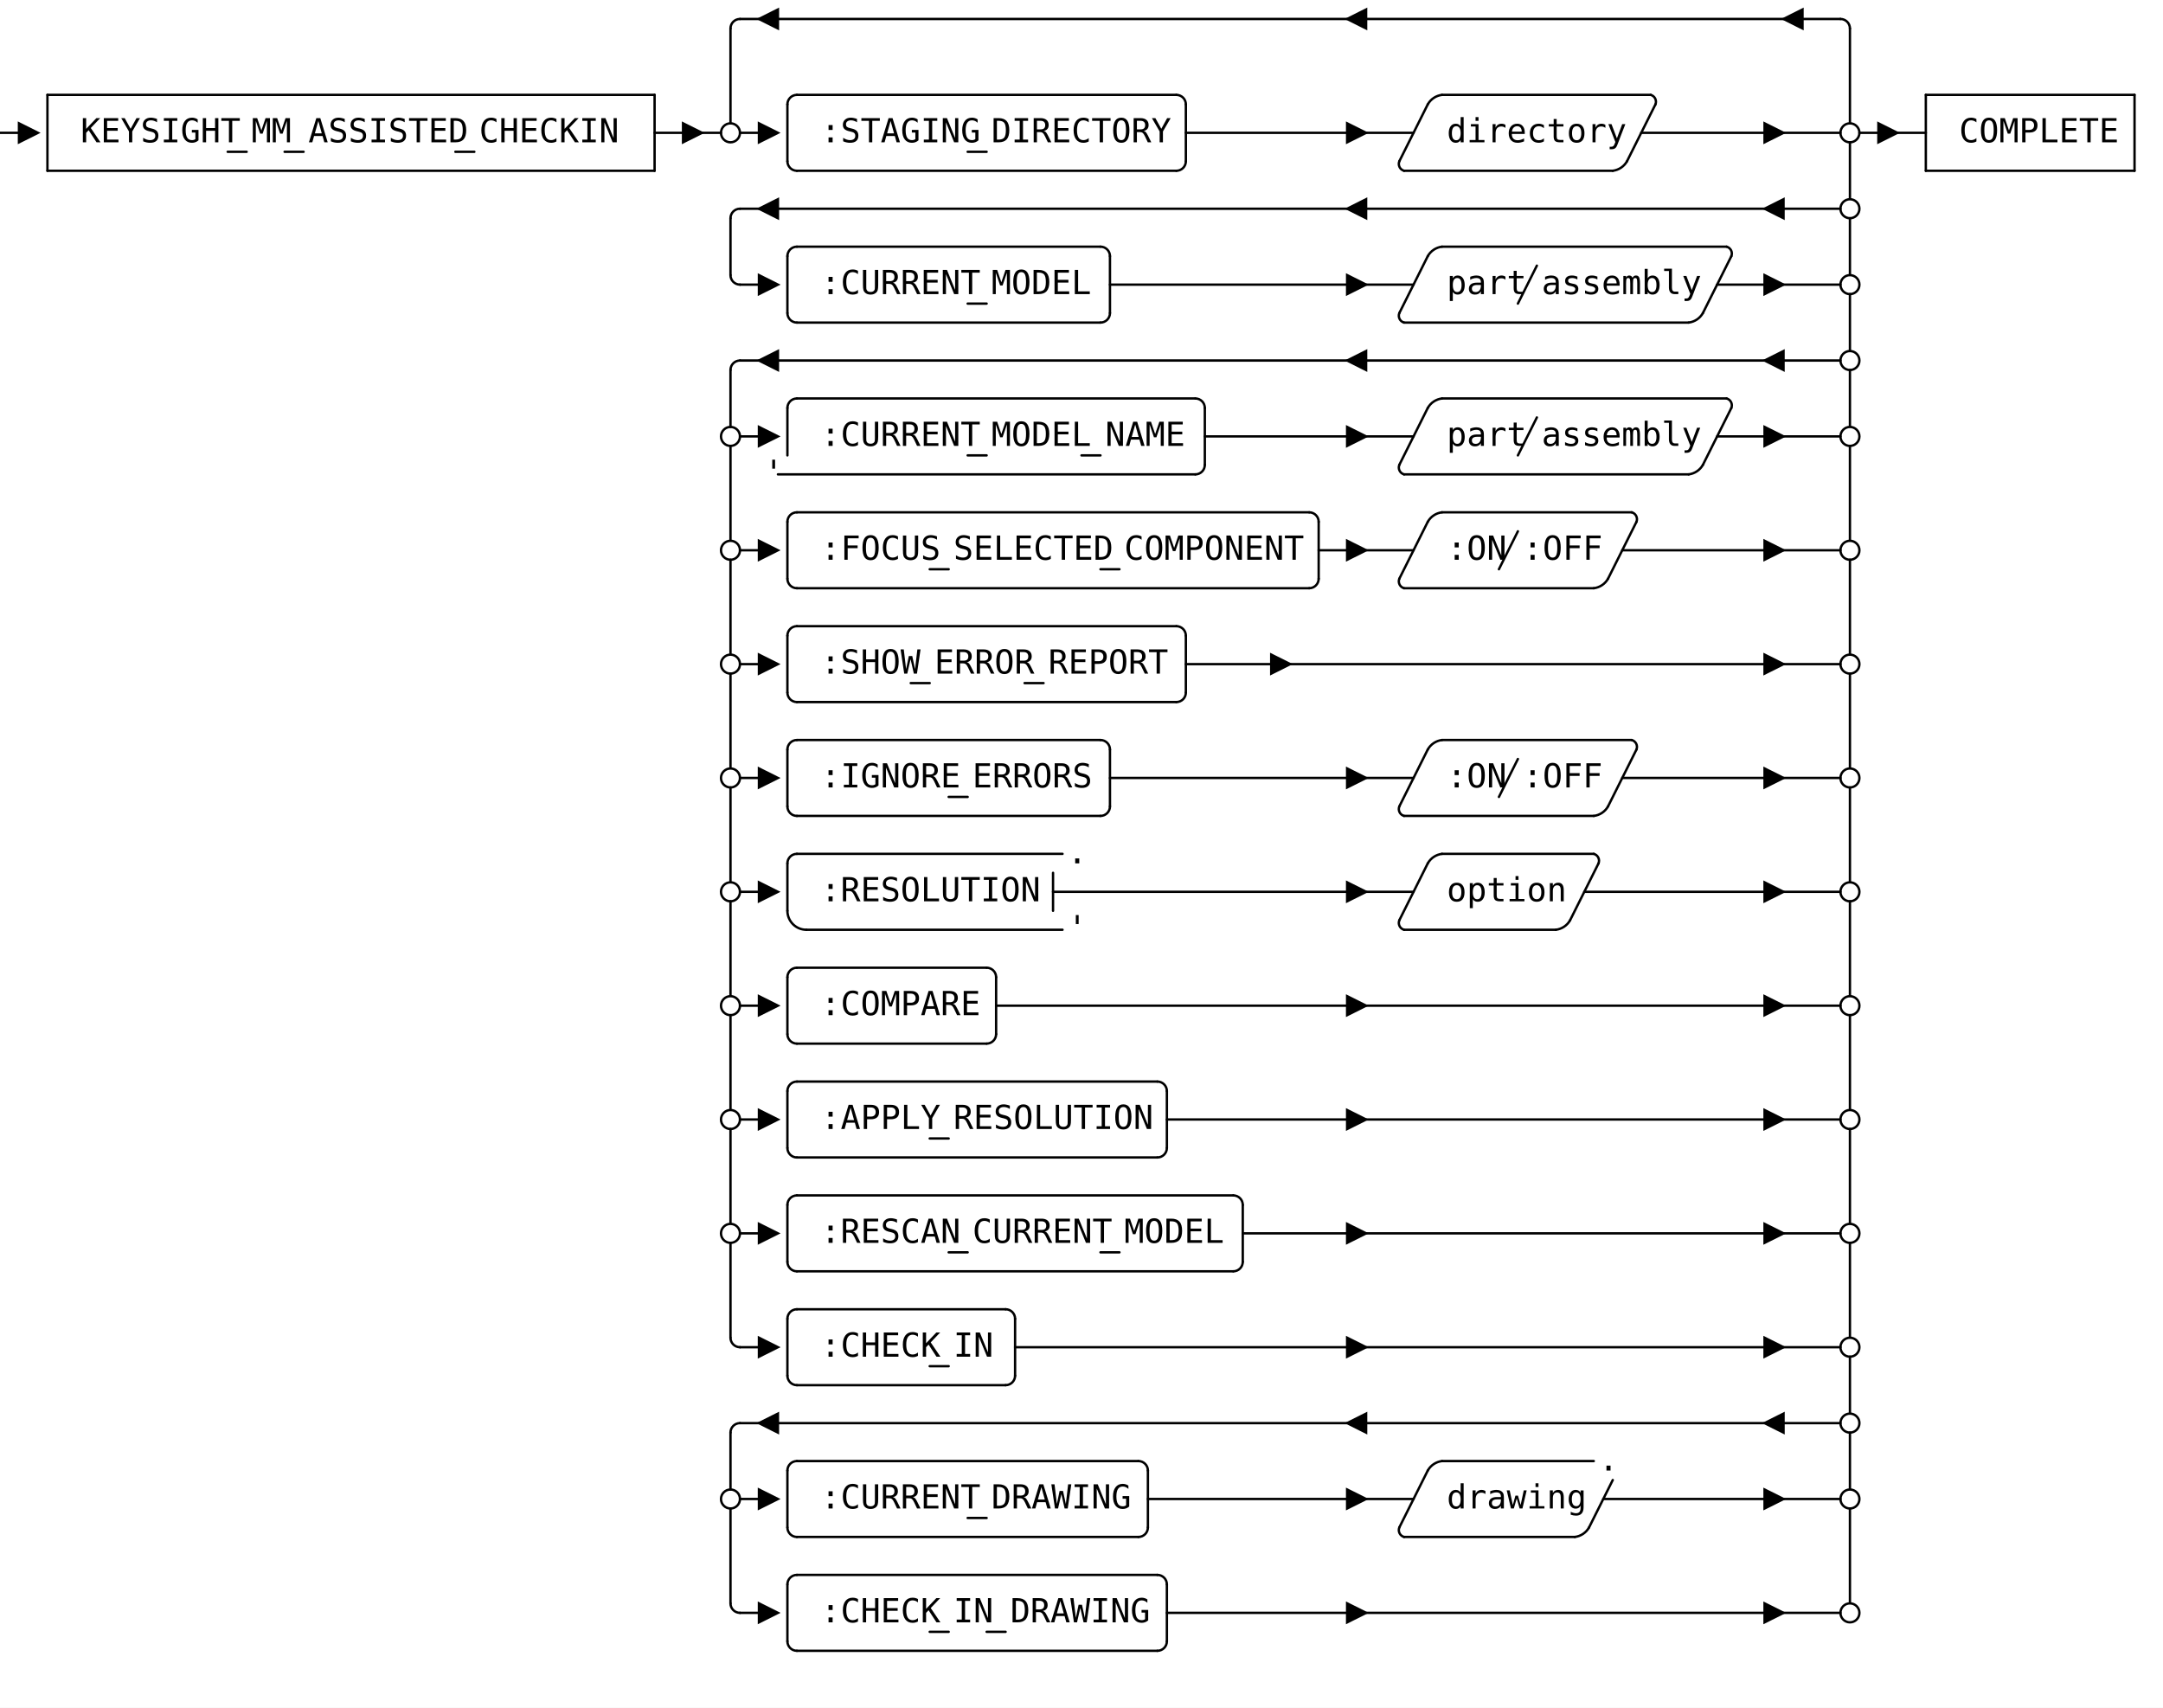
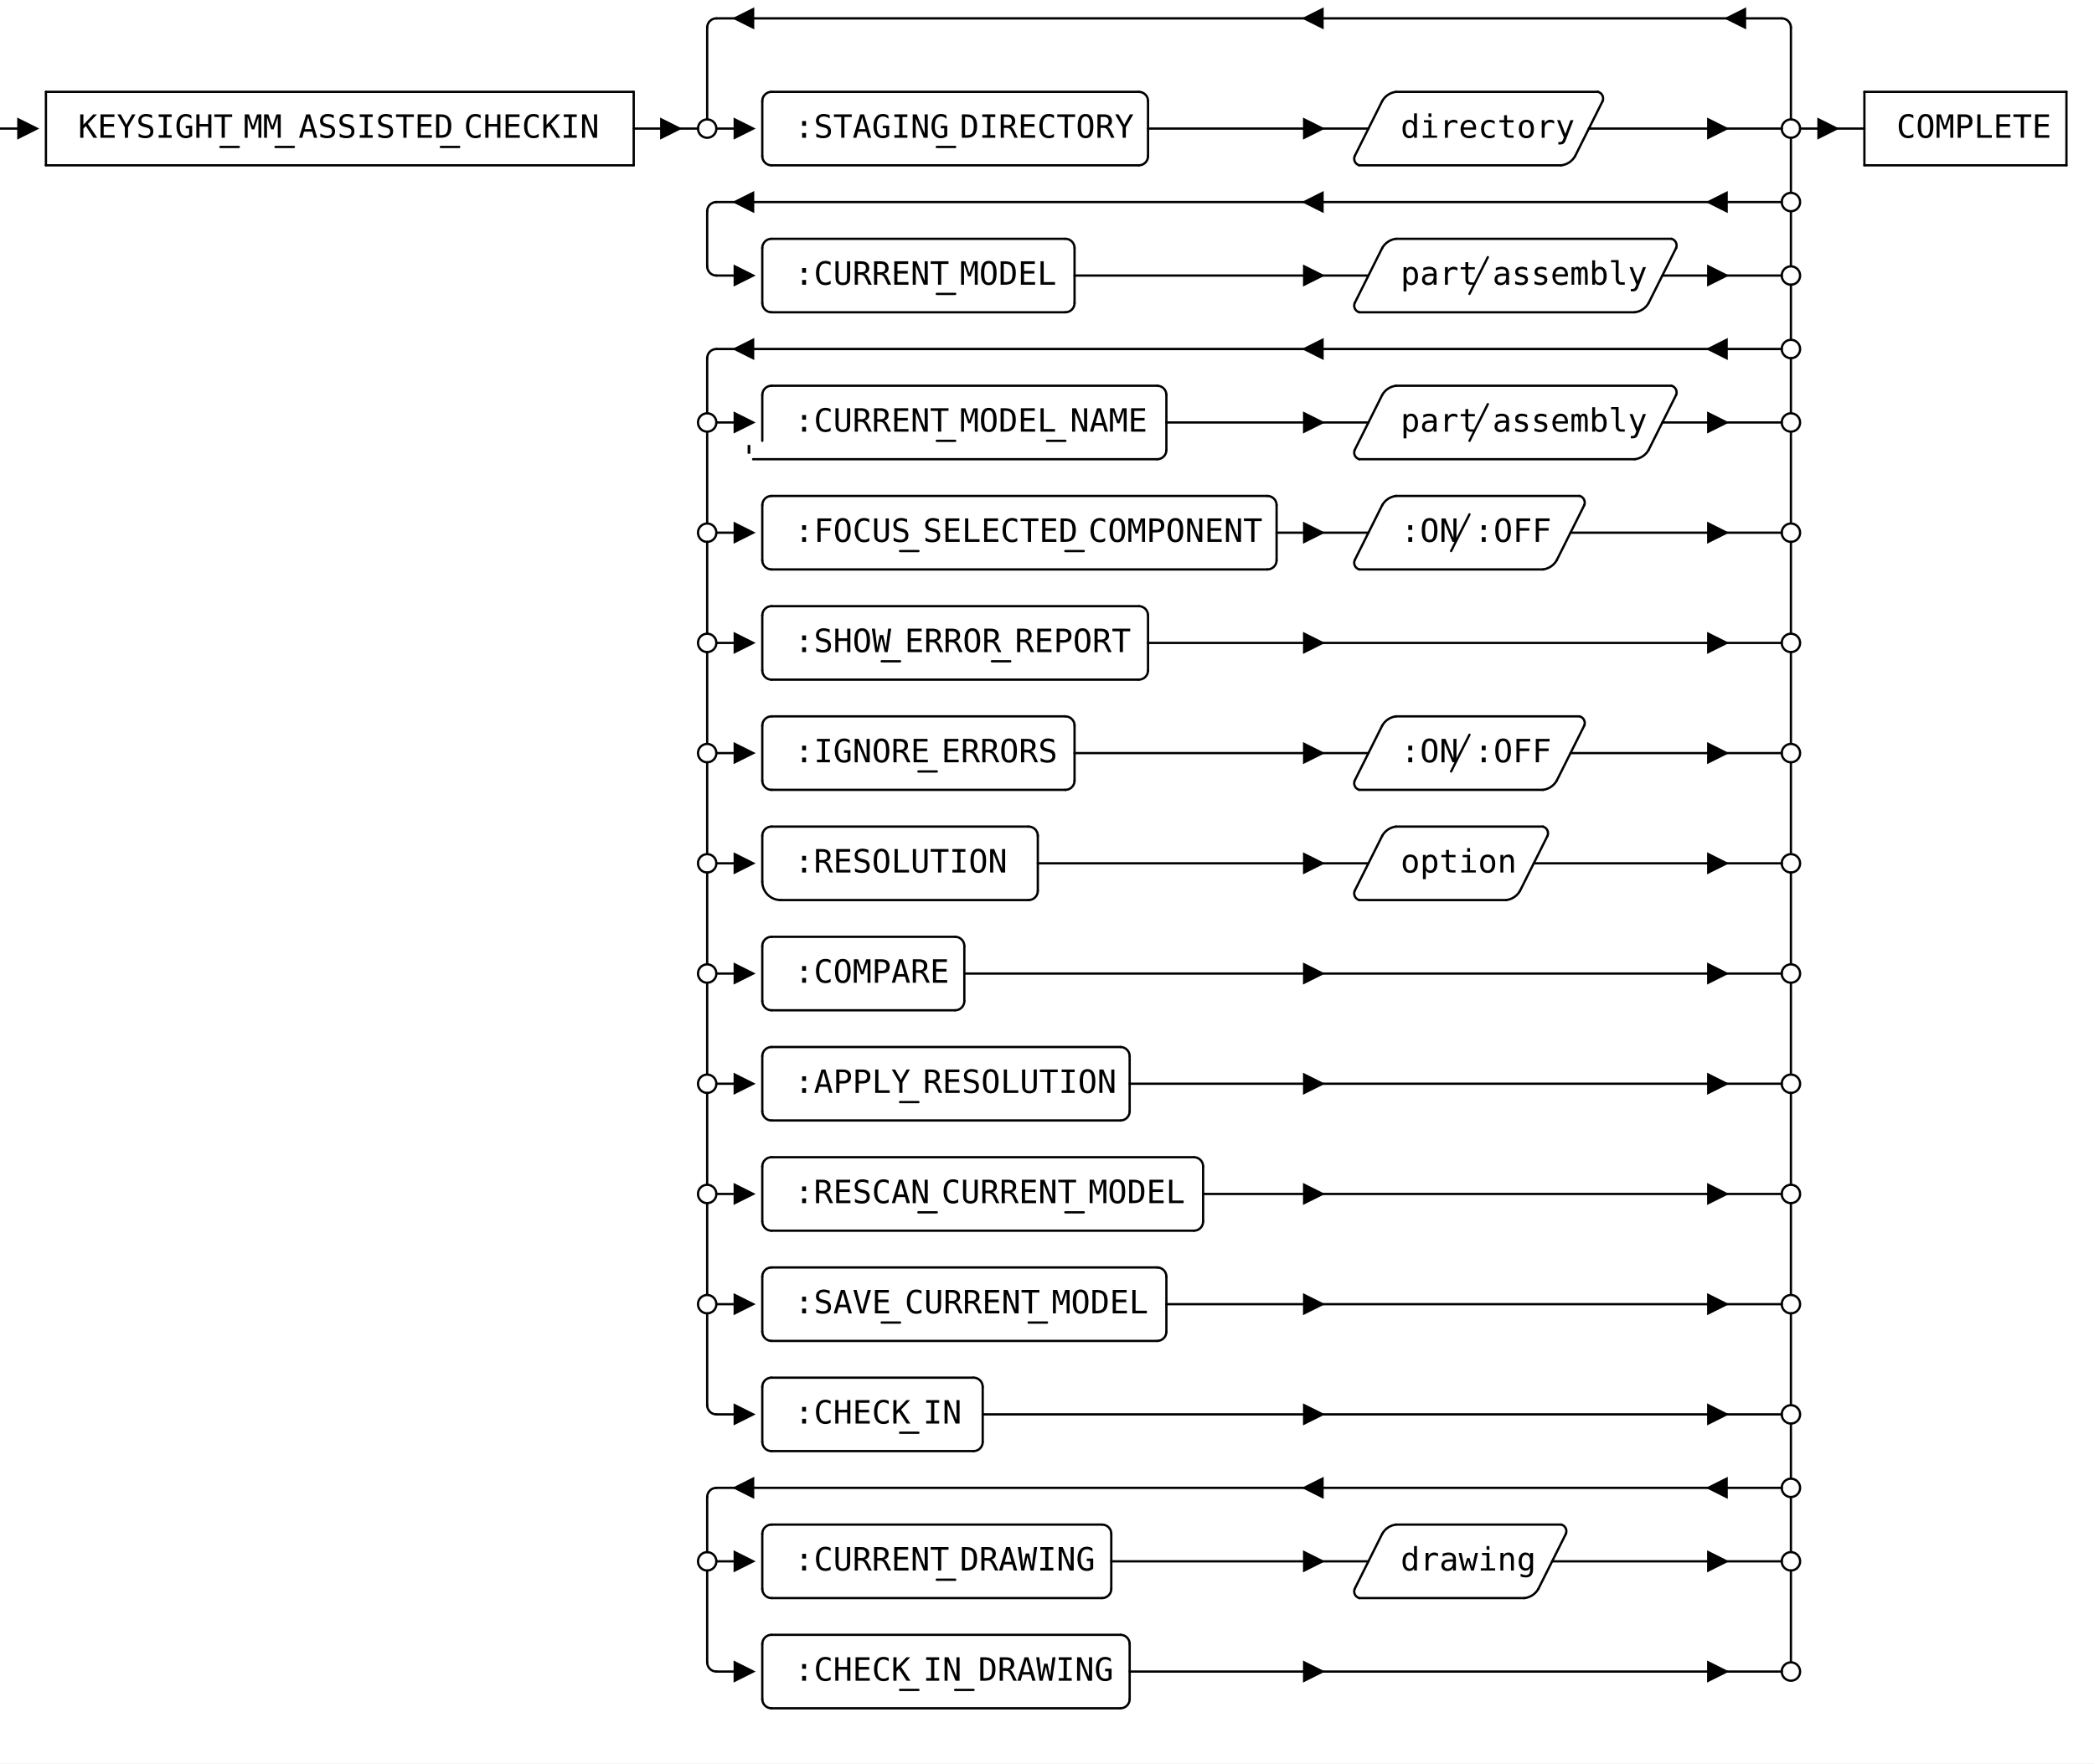
- <svg xmlns="http://www.w3.org/2000/svg" width="912" height="720">
+ <svg xmlns="http://www.w3.org/2000/svg" width="912" height="768">
  <style>
        line, path, circle, rect, polygon{stroke:black;stroke-width:1;stroke-opacity:1;fill-opacity:1;stroke-linecap:round;stroke-linejoin:miter;}text{font-family:Monospace;font-size:14px;}rect.backdrop{stroke:none;fill:white;}.broken{stroke-dasharray:8;}.filled{fill:black;}.bg_filled{fill:white;}.nofill{fill:white;}.end_marked_arrow{marker-end:url(#arrow);}.start_marked_arrow{marker-start:url(#arrow);}.end_marked_diamond{marker-end:url(#diamond);}.start_marked_diamond{marker-start:url(#diamond);}.end_marked_circle{marker-end:url(#circle);}.start_marked_circle{marker-start:url(#circle);}.end_marked_open_circle{marker-end:url(#open_circle);}.start_marked_open_circle{marker-start:url(#open_circle);}.end_marked_big_open_circle{marker-end:url(#big_open_circle);}.start_marked_big_open_circle{marker-start:url(#big_open_circle);}
        
        
    </style>
  <defs>
    <marker id="arrow" viewBox="-2 -2 8 8" refX="4" refY="2" markerWidth="7" markerHeight="7" orient="auto-start-reverse">
      <polygon points="0,0 0,4 4,2 0,0" />
    </marker>
    <marker id="diamond" viewBox="-2 -2 8 8" refX="4" refY="2" markerWidth="7" markerHeight="7" orient="auto-start-reverse">
      <polygon points="0,2 2,0 4,2 2,4 0,2" />
    </marker>
    <marker id="circle" viewBox="0 0 8 8" refX="4" refY="4" markerWidth="7" markerHeight="7" orient="auto-start-reverse">
      <circle cx="4" cy="4" r="2" class="filled" />
    </marker>
    <marker id="open_circle" viewBox="0 0 8 8" refX="4" refY="4" markerWidth="7" markerHeight="7" orient="auto-start-reverse">
      <circle cx="4" cy="4" r="2" class="bg_filled" />
    </marker>
    <marker id="big_open_circle" viewBox="0 0 8 8" refX="4" refY="4" markerWidth="7" markerHeight="7" orient="auto-start-reverse">
      <circle cx="4" cy="4" r="3" class="bg_filled" />
    </marker>
  </defs>
-   <rect class="backdrop" x="0" y="0" width="912" height="720" />
+   <rect class="backdrop" x="0" y="0" width="912" height="768" />
  <text x="34" y="60">KEYSIGHT</text>
  <line x1="96" y1="64" x2="104" y2="64" class="solid" />
  <text x="106" y="60">MM</text>
  <line x1="120" y1="64" x2="128" y2="64" class="solid" />
  <text x="130" y="60">ASSISTED</text>
  <line x1="192" y1="64" x2="200" y2="64" class="solid" />
  <text x="202" y="60">CHECKIN</text>
  <circle cx="308" cy="56" r="4" class="nofill" />
  <text x="346" y="60">:STAGING</text>
  <line x1="408" y1="64" x2="416" y2="64" class="solid" />
  <text x="418" y="60">DIRECTORY</text>
  <text x="610" y="60">directory</text>
  <circle cx="780" cy="56" r="4" class="nofill" />
  <line x1="780" y1="60" x2="780" y2="84" class="solid" />
  <text x="826" y="60">COMPLETE</text>
  <circle cx="780" cy="88" r="4" class="nofill" />
  <line x1="780" y1="92" x2="780" y2="116" class="solid" />
  <text x="346" y="124">:CURRENT</text>
  <line x1="408" y1="128" x2="416" y2="128" class="solid" />
  <text x="418" y="124">MODEL</text>
  <text x="610" y="124">part</text>
  <line x1="648" y1="112" x2="640" y2="128" class="solid" />
  <text x="650" y="124">assembly</text>
  <circle cx="780" cy="120" r="4" class="nofill" />
  <line x1="780" y1="124" x2="780" y2="148" class="solid" />
  <circle cx="780" cy="152" r="4" class="nofill" />
  <line x1="780" y1="156" x2="780" y2="180" class="solid" />
  <circle cx="308" cy="184" r="4" class="nofill" />
  <line x1="308" y1="188" x2="308" y2="228" class="solid" />
  <text x="346" y="188">:CURRENT</text>
  <line x1="408" y1="192" x2="416" y2="192" class="solid" />
  <text x="418" y="188">MODEL</text>
  <line x1="456" y1="192" x2="464" y2="192" class="solid" />
  <text x="466" y="188">NAME</text>
  <text x="610" y="188">part</text>
  <line x1="648" y1="176" x2="640" y2="192" class="solid" />
  <text x="650" y="188">assembly</text>
  <circle cx="780" cy="184" r="4" class="nofill" />
  <line x1="780" y1="188" x2="780" y2="228" class="solid" />
  <text x="322" y="204">'</text>
  <circle cx="308" cy="232" r="4" class="nofill" />
  <line x1="308" y1="236" x2="308" y2="276" class="solid" />
  <text x="346" y="236">:FOCUS</text>
  <line x1="392" y1="240" x2="400" y2="240" class="solid" />
  <text x="402" y="236">SELECTED</text>
  <line x1="464" y1="240" x2="472" y2="240" class="solid" />
  <text x="474" y="236">COMPONENT</text>
  <text x="610" y="236">:ON</text>
  <line x1="640" y1="224" x2="632" y2="240" class="solid" />
  <text x="642" y="236">:OFF</text>
  <circle cx="780" cy="232" r="4" class="nofill" />
  <line x1="780" y1="236" x2="780" y2="276" class="solid" />
  <circle cx="308" cy="280" r="4" class="nofill" />
  <line x1="308" y1="284" x2="308" y2="324" class="solid" />
  <text x="346" y="284">:SHOW</text>
  <line x1="384" y1="288" x2="392" y2="288" class="solid" />
  <text x="394" y="284">ERROR</text>
  <line x1="432" y1="288" x2="440" y2="288" class="solid" />
  <text x="442" y="284">REPORT</text>
  <circle cx="780" cy="280" r="4" class="nofill" />
  <line x1="780" y1="284" x2="780" y2="324" class="solid" />
  <circle cx="308" cy="328" r="4" class="nofill" />
  <line x1="308" y1="332" x2="308" y2="372" class="solid" />
  <text x="346" y="332">:IGNORE</text>
  <line x1="400" y1="336" x2="408" y2="336" class="solid" />
  <text x="410" y="332">ERRORS</text>
  <text x="610" y="332">:ON</text>
  <line x1="640" y1="320" x2="632" y2="336" class="solid" />
  <text x="642" y="332">:OFF</text>
  <circle cx="780" cy="328" r="4" class="nofill" />
  <line x1="780" y1="332" x2="780" y2="372" class="solid" />
-   <text x="450" y="364">.</text>
  <circle cx="308" cy="376" r="4" class="nofill" />
  <line x1="308" y1="380" x2="308" y2="420" class="solid" />
  <text x="346" y="380">:RESOLUTION</text>
  <text x="610" y="380">option</text>
  <circle cx="780" cy="376" r="4" class="nofill" />
  <line x1="780" y1="380" x2="780" y2="420" class="solid" />
-   <text x="450" y="396">'</text>
  <circle cx="308" cy="424" r="4" class="nofill" />
  <line x1="308" y1="428" x2="308" y2="468" class="solid" />
  <text x="346" y="428">:COMPARE</text>
  <circle cx="780" cy="424" r="4" class="nofill" />
  <line x1="780" y1="428" x2="780" y2="468" class="solid" />
  <circle cx="308" cy="472" r="4" class="nofill" />
  <line x1="308" y1="476" x2="308" y2="516" class="solid" />
  <text x="346" y="476">:APPLY</text>
  <line x1="392" y1="480" x2="400" y2="480" class="solid" />
  <text x="402" y="476">RESOLUTION</text>
  <circle cx="780" cy="472" r="4" class="nofill" />
  <line x1="780" y1="476" x2="780" y2="516" class="solid" />
  <circle cx="308" cy="520" r="4" class="nofill" />
+   <line x1="308" y1="524" x2="308" y2="564" class="solid" />
  <text x="346" y="524">:RESCAN</text>
  <line x1="400" y1="528" x2="408" y2="528" class="solid" />
  <text x="410" y="524">CURRENT</text>
  <line x1="464" y1="528" x2="472" y2="528" class="solid" />
  <text x="474" y="524">MODEL</text>
  <circle cx="780" cy="520" r="4" class="nofill" />
  <line x1="780" y1="524" x2="780" y2="564" class="solid" />
-   <text x="346" y="572">:CHECK</text>
-   <line x1="392" y1="576" x2="400" y2="576" class="solid" />
-   <text x="402" y="572">IN</text>
+   <circle cx="308" cy="568" r="4" class="nofill" />
+   <text x="346" y="572">:SAVE</text>
+   <line x1="384" y1="576" x2="392" y2="576" class="solid" />
+   <text x="394" y="572">CURRENT</text>
+   <line x1="448" y1="576" x2="456" y2="576" class="solid" />
+   <text x="458" y="572">MODEL</text>
  <circle cx="780" cy="568" r="4" class="nofill" />
-   <line x1="780" y1="572" x2="780" y2="596" class="solid" />
-   <circle cx="780" cy="600" r="4" class="nofill" />
-   <line x1="780" y1="604" x2="780" y2="628" class="solid" />
-   <text x="674" y="620">.</text>
-   <circle cx="308" cy="632" r="4" class="nofill" />
-   <text x="346" y="636">:CURRENT</text>
-   <line x1="408" y1="640" x2="416" y2="640" class="solid" />
-   <text x="418" y="636">DRAWING</text>
-   <text x="610" y="636">drawing</text>
-   <circle cx="780" cy="632" r="4" class="nofill" />
-   <line x1="780" y1="636" x2="780" y2="676" class="solid" />
-   <text x="346" y="684">:CHECK</text>
-   <line x1="392" y1="688" x2="400" y2="688" class="solid" />
-   <text x="402" y="684">IN</text>
-   <line x1="416" y1="688" x2="424" y2="688" class="solid" />
-   <text x="426" y="684">DRAWING</text>
+   <line x1="780" y1="572" x2="780" y2="612" class="solid" />
+   <text x="346" y="620">:CHECK</text>
+   <line x1="392" y1="624" x2="400" y2="624" class="solid" />
+   <text x="402" y="620">IN</text>
+   <circle cx="780" cy="616" r="4" class="nofill" />
+   <line x1="780" y1="620" x2="780" y2="644" class="solid" />
+   <circle cx="780" cy="648" r="4" class="nofill" />
+   <line x1="780" y1="652" x2="780" y2="676" class="solid" />
+   <circle cx="308" cy="680" r="4" class="nofill" />
+   <text x="346" y="684">:CURRENT</text>
+   <line x1="408" y1="688" x2="416" y2="688" class="solid" />
+   <text x="418" y="684">DRAWING</text>
+   <text x="610" y="684">drawing</text>
  <circle cx="780" cy="680" r="4" class="nofill" />
+   <line x1="780" y1="684" x2="780" y2="724" class="solid" />
+   <text x="346" y="732">:CHECK</text>
+   <line x1="392" y1="736" x2="400" y2="736" class="solid" />
+   <text x="402" y="732">IN</text>
+   <line x1="416" y1="736" x2="424" y2="736" class="solid" />
+   <text x="426" y="732">DRAWING</text>
+   <circle cx="780" cy="728" r="4" class="nofill" />
  <g>
    <path d="M 312,8 A 4,4 0,0,0 308,12" class="nofill" />
    <line x1="308" y1="12" x2="308" y2="52" class="solid" />
    <line x1="312" y1="8" x2="320" y2="8" class="solid" />
    <polygon points="328,4 320,8 328,12" class="filled" />
    <line x1="328" y1="8" x2="568" y2="8" class="solid" />
    <polygon points="576,4 568,8 576,12" class="filled" />
    <line x1="576" y1="8" x2="752" y2="8" class="solid" />
    <polygon points="760,4 752,8 760,12" class="filled" />
    <line x1="760" y1="8" x2="776" y2="8" class="solid" />
    <path d="M 776,8 A 4,4 0,0,1 780,12" class="nofill" />
    <line x1="780" y1="12" x2="780" y2="52" class="solid" />
  </g>
  <g>
    <line x1="20" y1="40" x2="276" y2="40" class="solid" />
    <line x1="20" y1="40" x2="20" y2="72" class="solid" />
    <line x1="276" y1="40" x2="276" y2="72" class="solid" />
    <line x1="276" y1="56" x2="288" y2="56" class="solid" />
    <polygon points="288,52 296,56 288,60" class="filled" />
    <line x1="296" y1="56" x2="304" y2="56" class="solid" />
    <line x1="20" y1="72" x2="276" y2="72" class="solid" />
  </g>
  <g>
    <path d="M 336,40 A 4,4 0,0,0 332,44" class="nofill" />
    <line x1="332" y1="44" x2="332" y2="68" class="solid" />
    <line x1="336" y1="40" x2="496" y2="40" class="solid" />
    <path d="M 496,40 A 4,4 0,0,1 500,44" class="nofill" />
    <line x1="500" y1="44" x2="500" y2="68" class="solid" />
    <line x1="500" y1="56" x2="568" y2="56" class="solid" />
    <polygon points="568,52 576,56 568,60" class="filled" />
    <path d="M 332,68 A 4,4 0,0,0 336,72" class="nofill" />
    <line x1="336" y1="72" x2="496" y2="72" class="solid" />
    <path d="M 500,68 A 4,4 0,0,1 496,72" class="nofill" />
    <path d="M 608,40 A 8,8 0,0,0 602,44" class="nofill" />
    <line x1="602" y1="44" x2="590" y2="68" class="solid" />
    <line x1="608" y1="40" x2="696" y2="40" class="solid" />
    <path d="M 696,40 A 3,3 0,0,1 698,44" class="nofill" />
    <line x1="698" y1="44" x2="686" y2="68" class="solid" />
    <line x1="576" y1="56" x2="596" y2="56" class="solid" />
    <line x1="692" y1="56" x2="744" y2="56" class="solid" />
    <polygon points="744,52 752,56 744,60" class="filled" />
    <line x1="752" y1="56" x2="776" y2="56" class="solid" />
    <path d="M 590,68 A 3,3 0,0,0 592,72" class="nofill" />
    <line x1="592" y1="72" x2="680" y2="72" class="solid" />
    <path d="M 686,68 A 8,8 0,0,1 680,72" class="nofill" />
  </g>
  <g>
    <line x1="812" y1="40" x2="900" y2="40" class="solid" />
    <line x1="812" y1="40" x2="812" y2="72" class="solid" />
    <line x1="900" y1="40" x2="900" y2="72" class="solid" />
    <line x1="812" y1="72" x2="900" y2="72" class="solid" />
    <line x1="784" y1="56" x2="792" y2="56" class="solid" />
    <polygon points="792,52 800,56 792,60" class="filled" />
    <line x1="800" y1="56" x2="812" y2="56" class="solid" />
  </g>
  <g>
    <line x1="0" y1="56" x2="8" y2="56" class="solid" />
    <polygon points="8,52 16,56 8,60" class="filled" />
  </g>
  <g>
    <line x1="312" y1="56" x2="320" y2="56" class="solid" />
    <polygon points="320,52 328,56 320,60" class="filled" />
  </g>
  <g>
    <path d="M 312,88 A 4,4 0,0,0 308,92" class="nofill" />
    <line x1="308" y1="92" x2="308" y2="116" class="solid" />
    <line x1="312" y1="88" x2="320" y2="88" class="solid" />
    <polygon points="328,84 320,88 328,92" class="filled" />
    <line x1="328" y1="88" x2="568" y2="88" class="solid" />
    <polygon points="576,84 568,88 576,92" class="filled" />
    <line x1="576" y1="88" x2="744" y2="88" class="solid" />
    <polygon points="752,84 744,88 752,92" class="filled" />
    <line x1="752" y1="88" x2="776" y2="88" class="solid" />
    <path d="M 308,116 A 4,4 0,0,0 312,120" class="nofill" />
    <line x1="312" y1="120" x2="320" y2="120" class="solid" />
    <polygon points="320,116 328,120 320,124" class="filled" />
  </g>
  <g>
    <path d="M 336,104 A 4,4 0,0,0 332,108" class="nofill" />
    <line x1="332" y1="108" x2="332" y2="132" class="solid" />
    <line x1="336" y1="104" x2="464" y2="104" class="solid" />
    <path d="M 464,104 A 4,4 0,0,1 468,108" class="nofill" />
    <line x1="468" y1="108" x2="468" y2="132" class="solid" />
    <line x1="468" y1="120" x2="568" y2="120" class="solid" />
    <polygon points="568,116 576,120 568,124" class="filled" />
    <path d="M 332,132 A 4,4 0,0,0 336,136" class="nofill" />
    <line x1="336" y1="136" x2="464" y2="136" class="solid" />
    <path d="M 468,132 A 4,4 0,0,1 464,136" class="nofill" />
    <path d="M 608,104 A 8,8 0,0,0 602,108" class="nofill" />
    <line x1="602" y1="108" x2="590" y2="132" class="solid" />
    <line x1="608" y1="104" x2="728" y2="104" class="solid" />
    <path d="M 728,104 A 3,3 0,0,1 730,108" class="nofill" />
    <line x1="730" y1="108" x2="718" y2="132" class="solid" />
    <line x1="576" y1="120" x2="596" y2="120" class="solid" />
    <line x1="724" y1="120" x2="744" y2="120" class="solid" />
    <polygon points="744,116 752,120 744,124" class="filled" />
    <line x1="752" y1="120" x2="776" y2="120" class="solid" />
    <path d="M 590,132 A 3,3 0,0,0 592,136" class="nofill" />
    <line x1="592" y1="136" x2="712" y2="136" class="solid" />
    <path d="M 718,132 A 8,8 0,0,1 712,136" class="nofill" />
  </g>
  <g>
    <path d="M 312,152 A 4,4 0,0,0 308,156" class="nofill" />
    <line x1="308" y1="156" x2="308" y2="180" class="solid" />
    <line x1="312" y1="152" x2="320" y2="152" class="solid" />
    <polygon points="328,148 320,152 328,156" class="filled" />
    <line x1="328" y1="152" x2="568" y2="152" class="solid" />
    <polygon points="576,148 568,152 576,156" class="filled" />
    <line x1="576" y1="152" x2="744" y2="152" class="solid" />
    <polygon points="752,148 744,152 752,156" class="filled" />
    <line x1="752" y1="152" x2="776" y2="152" class="solid" />
  </g>
  <g>
    <path d="M 336,168 A 4,4 0,0,0 332,172" class="nofill" />
    <line x1="332" y1="172" x2="332" y2="192" class="solid" />
    <line x1="336" y1="168" x2="504" y2="168" class="solid" />
    <path d="M 504,168 A 4,4 0,0,1 508,172" class="nofill" />
    <line x1="508" y1="172" x2="508" y2="196" class="solid" />
    <line x1="508" y1="184" x2="568" y2="184" class="solid" />
    <polygon points="568,180 576,184 568,188" class="filled" />
    <path d="M 608,168 A 8,8 0,0,0 602,172" class="nofill" />
    <line x1="602" y1="172" x2="590" y2="196" class="solid" />
    <line x1="608" y1="168" x2="728" y2="168" class="solid" />
    <path d="M 728,168 A 3,3 0,0,1 730,172" class="nofill" />
    <line x1="730" y1="172" x2="718" y2="196" class="solid" />
    <line x1="576" y1="184" x2="596" y2="184" class="solid" />
    <line x1="724" y1="184" x2="744" y2="184" class="solid" />
    <polygon points="744,180 752,184 744,188" class="filled" />
    <line x1="752" y1="184" x2="776" y2="184" class="solid" />
    <path d="M 590,196 A 3,3 0,0,0 592,200" class="nofill" />
    <line x1="592" y1="200" x2="712" y2="200" class="solid" />
    <path d="M 718,196 A 8,8 0,0,1 712,200" class="nofill" />
    <line x1="328" y1="200" x2="504" y2="200" class="solid" />
    <path d="M 508,196 A 4,4 0,0,1 504,200" class="nofill" />
  </g>
  <g>
    <line x1="312" y1="184" x2="320" y2="184" class="solid" />
    <polygon points="320,180 328,184 320,188" class="filled" />
  </g>
  <g>
    <path d="M 336,216 A 4,4 0,0,0 332,220" class="nofill" />
    <line x1="332" y1="220" x2="332" y2="244" class="solid" />
    <line x1="336" y1="216" x2="552" y2="216" class="solid" />
    <path d="M 552,216 A 4,4 0,0,1 556,220" class="nofill" />
    <line x1="556" y1="220" x2="556" y2="244" class="solid" />
    <line x1="556" y1="232" x2="568" y2="232" class="solid" />
    <polygon points="568,228 576,232 568,236" class="filled" />
    <path d="M 332,244 A 4,4 0,0,0 336,248" class="nofill" />
    <line x1="336" y1="248" x2="552" y2="248" class="solid" />
    <path d="M 556,244 A 4,4 0,0,1 552,248" class="nofill" />
    <path d="M 608,216 A 8,8 0,0,0 602,220" class="nofill" />
    <line x1="602" y1="220" x2="590" y2="244" class="solid" />
    <line x1="608" y1="216" x2="688" y2="216" class="solid" />
    <path d="M 688,216 A 3,3 0,0,1 690,220" class="nofill" />
    <line x1="690" y1="220" x2="678" y2="244" class="solid" />
    <line x1="576" y1="232" x2="596" y2="232" class="solid" />
    <line x1="684" y1="232" x2="744" y2="232" class="solid" />
    <polygon points="744,228 752,232 744,236" class="filled" />
    <line x1="752" y1="232" x2="776" y2="232" class="solid" />
    <path d="M 590,244 A 3,3 0,0,0 592,248" class="nofill" />
    <line x1="592" y1="248" x2="672" y2="248" class="solid" />
    <path d="M 678,244 A 8,8 0,0,1 672,248" class="nofill" />
  </g>
  <g>
    <line x1="312" y1="232" x2="320" y2="232" class="solid" />
    <polygon points="320,228 328,232 320,236" class="filled" />
  </g>
  <g>
    <path d="M 336,264 A 4,4 0,0,0 332,268" class="nofill" />
    <line x1="332" y1="268" x2="332" y2="292" class="solid" />
    <line x1="336" y1="264" x2="496" y2="264" class="solid" />
    <path d="M 496,264 A 4,4 0,0,1 500,268" class="nofill" />
    <line x1="500" y1="268" x2="500" y2="292" class="solid" />
-     <line x1="500" y1="280" x2="536" y2="280" class="solid" />
-     <polygon points="536,276 544,280 536,284" class="filled" />
-     <line x1="544" y1="280" x2="744" y2="280" class="solid" />
+     <line x1="500" y1="280" x2="568" y2="280" class="solid" />
+     <polygon points="568,276 576,280 568,284" class="filled" />
+     <line x1="576" y1="280" x2="744" y2="280" class="solid" />
    <polygon points="744,276 752,280 744,284" class="filled" />
    <line x1="752" y1="280" x2="776" y2="280" class="solid" />
    <path d="M 332,292 A 4,4 0,0,0 336,296" class="nofill" />
    <line x1="336" y1="296" x2="496" y2="296" class="solid" />
    <path d="M 500,292 A 4,4 0,0,1 496,296" class="nofill" />
  </g>
  <g>
    <line x1="312" y1="280" x2="320" y2="280" class="solid" />
    <polygon points="320,276 328,280 320,284" class="filled" />
  </g>
  <g>
    <path d="M 336,312 A 4,4 0,0,0 332,316" class="nofill" />
    <line x1="332" y1="316" x2="332" y2="340" class="solid" />
    <line x1="336" y1="312" x2="464" y2="312" class="solid" />
    <path d="M 464,312 A 4,4 0,0,1 468,316" class="nofill" />
    <line x1="468" y1="316" x2="468" y2="340" class="solid" />
    <line x1="468" y1="328" x2="568" y2="328" class="solid" />
    <polygon points="568,324 576,328 568,332" class="filled" />
    <path d="M 332,340 A 4,4 0,0,0 336,344" class="nofill" />
    <line x1="336" y1="344" x2="464" y2="344" class="solid" />
    <path d="M 468,340 A 4,4 0,0,1 464,344" class="nofill" />
    <path d="M 608,312 A 8,8 0,0,0 602,316" class="nofill" />
    <line x1="602" y1="316" x2="590" y2="340" class="solid" />
    <line x1="608" y1="312" x2="688" y2="312" class="solid" />
    <path d="M 688,312 A 3,3 0,0,1 690,316" class="nofill" />
    <line x1="690" y1="316" x2="678" y2="340" class="solid" />
    <line x1="576" y1="328" x2="596" y2="328" class="solid" />
    <line x1="684" y1="328" x2="744" y2="328" class="solid" />
    <polygon points="744,324 752,328 744,332" class="filled" />
    <line x1="752" y1="328" x2="776" y2="328" class="solid" />
    <path d="M 590,340 A 3,3 0,0,0 592,344" class="nofill" />
    <line x1="592" y1="344" x2="672" y2="344" class="solid" />
    <path d="M 678,340 A 8,8 0,0,1 672,344" class="nofill" />
  </g>
  <g>
    <line x1="312" y1="328" x2="320" y2="328" class="solid" />
    <polygon points="320,324 328,328 320,332" class="filled" />
  </g>
  <g>
    <path d="M 336,360 A 4,4 0,0,0 332,364" class="nofill" />
    <line x1="332" y1="364" x2="332" y2="384" class="solid" />
    <line x1="336" y1="360" x2="448" y2="360" class="solid" />
+     <path d="M 448,360 A 4,4 0,0,1 452,364" class="nofill" />
+     <line x1="452" y1="364" x2="452" y2="388" class="solid" />
+     <line x1="452" y1="376" x2="568" y2="376" class="solid" />
+     <polygon points="568,372 576,376 568,380" class="filled" />
    <path d="M 332,384 A 8,8 0,0,0 340,392" class="nofill" />
    <line x1="340" y1="392" x2="448" y2="392" class="solid" />
-   </g>
-   <g>
+     <path d="M 452,388 A 4,4 0,0,1 448,392" class="nofill" />
    <path d="M 608,360 A 8,8 0,0,0 602,364" class="nofill" />
    <line x1="602" y1="364" x2="590" y2="388" class="solid" />
    <line x1="608" y1="360" x2="672" y2="360" class="solid" />
    <path d="M 672,360 A 3,3 0,0,1 674,364" class="nofill" />
    <line x1="674" y1="364" x2="662" y2="388" class="solid" />
+     <line x1="576" y1="376" x2="596" y2="376" class="solid" />
    <line x1="668" y1="376" x2="744" y2="376" class="solid" />
    <polygon points="744,372 752,376 744,380" class="filled" />
    <line x1="752" y1="376" x2="776" y2="376" class="solid" />
    <path d="M 590,388 A 3,3 0,0,0 592,392" class="nofill" />
    <line x1="592" y1="392" x2="656" y2="392" class="solid" />
    <path d="M 662,388 A 8,8 0,0,1 656,392" class="nofill" />
-     <line x1="444" y1="368" x2="444" y2="384" class="solid" />
-     <line x1="444" y1="376" x2="568" y2="376" class="solid" />
-     <polygon points="568,372 576,376 568,380" class="filled" />
-     <line x1="576" y1="376" x2="596" y2="376" class="solid" />
  </g>
  <g>
    <line x1="312" y1="376" x2="320" y2="376" class="solid" />
    <polygon points="320,372 328,376 320,380" class="filled" />
  </g>
  <g>
    <path d="M 336,408 A 4,4 0,0,0 332,412" class="nofill" />
    <line x1="332" y1="412" x2="332" y2="436" class="solid" />
    <line x1="336" y1="408" x2="416" y2="408" class="solid" />
    <path d="M 416,408 A 4,4 0,0,1 420,412" class="nofill" />
    <line x1="420" y1="412" x2="420" y2="436" class="solid" />
    <line x1="420" y1="424" x2="568" y2="424" class="solid" />
    <polygon points="568,420 576,424 568,428" class="filled" />
    <line x1="576" y1="424" x2="744" y2="424" class="solid" />
    <polygon points="744,420 752,424 744,428" class="filled" />
    <line x1="752" y1="424" x2="776" y2="424" class="solid" />
    <path d="M 332,436 A 4,4 0,0,0 336,440" class="nofill" />
    <line x1="336" y1="440" x2="416" y2="440" class="solid" />
    <path d="M 420,436 A 4,4 0,0,1 416,440" class="nofill" />
  </g>
  <g>
    <line x1="312" y1="424" x2="320" y2="424" class="solid" />
    <polygon points="320,420 328,424 320,428" class="filled" />
  </g>
  <g>
    <path d="M 336,456 A 4,4 0,0,0 332,460" class="nofill" />
    <line x1="332" y1="460" x2="332" y2="484" class="solid" />
    <line x1="336" y1="456" x2="488" y2="456" class="solid" />
    <path d="M 488,456 A 4,4 0,0,1 492,460" class="nofill" />
    <line x1="492" y1="460" x2="492" y2="484" class="solid" />
    <line x1="492" y1="472" x2="568" y2="472" class="solid" />
    <polygon points="568,468 576,472 568,476" class="filled" />
    <line x1="576" y1="472" x2="744" y2="472" class="solid" />
    <polygon points="744,468 752,472 744,476" class="filled" />
    <line x1="752" y1="472" x2="776" y2="472" class="solid" />
    <path d="M 332,484 A 4,4 0,0,0 336,488" class="nofill" />
    <line x1="336" y1="488" x2="488" y2="488" class="solid" />
    <path d="M 492,484 A 4,4 0,0,1 488,488" class="nofill" />
  </g>
  <g>
    <line x1="312" y1="472" x2="320" y2="472" class="solid" />
    <polygon points="320,468 328,472 320,476" class="filled" />
  </g>
  <g>
    <path d="M 336,504 A 4,4 0,0,0 332,508" class="nofill" />
    <line x1="332" y1="508" x2="332" y2="532" class="solid" />
    <line x1="336" y1="504" x2="520" y2="504" class="solid" />
    <path d="M 520,504 A 4,4 0,0,1 524,508" class="nofill" />
    <line x1="524" y1="508" x2="524" y2="532" class="solid" />
    <line x1="524" y1="520" x2="568" y2="520" class="solid" />
    <polygon points="568,516 576,520 568,524" class="filled" />
    <line x1="576" y1="520" x2="744" y2="520" class="solid" />
    <polygon points="744,516 752,520 744,524" class="filled" />
    <line x1="752" y1="520" x2="776" y2="520" class="solid" />
    <path d="M 332,532 A 4,4 0,0,0 336,536" class="nofill" />
    <line x1="336" y1="536" x2="520" y2="536" class="solid" />
    <path d="M 524,532 A 4,4 0,0,1 520,536" class="nofill" />
  </g>
  <g>
-     <line x1="308" y1="524" x2="308" y2="564" class="solid" />
-     <path d="M 308,564 A 4,4 0,0,0 312,568" class="nofill" />
-     <line x1="312" y1="568" x2="320" y2="568" class="solid" />
-     <polygon points="320,564 328,568 320,572" class="filled" />
-   </g>
-   <g>
    <line x1="312" y1="520" x2="320" y2="520" class="solid" />
    <polygon points="320,516 328,520 320,524" class="filled" />
  </g>
  <g>
    <path d="M 336,552 A 4,4 0,0,0 332,556" class="nofill" />
    <line x1="332" y1="556" x2="332" y2="580" class="solid" />
-     <line x1="336" y1="552" x2="424" y2="552" class="solid" />
-     <path d="M 424,552 A 4,4 0,0,1 428,556" class="nofill" />
-     <line x1="428" y1="556" x2="428" y2="580" class="solid" />
-     <line x1="428" y1="568" x2="568" y2="568" class="solid" />
+     <line x1="336" y1="552" x2="504" y2="552" class="solid" />
+     <path d="M 504,552 A 4,4 0,0,1 508,556" class="nofill" />
+     <line x1="508" y1="556" x2="508" y2="580" class="solid" />
+     <line x1="508" y1="568" x2="568" y2="568" class="solid" />
    <polygon points="568,564 576,568 568,572" class="filled" />
    <line x1="576" y1="568" x2="744" y2="568" class="solid" />
    <polygon points="744,564 752,568 744,572" class="filled" />
    <line x1="752" y1="568" x2="776" y2="568" class="solid" />
    <path d="M 332,580 A 4,4 0,0,0 336,584" class="nofill" />
-     <line x1="336" y1="584" x2="424" y2="584" class="solid" />
-     <path d="M 428,580 A 4,4 0,0,1 424,584" class="nofill" />
-   </g>
-   <g>
-     <path d="M 312,600 A 4,4 0,0,0 308,604" class="nofill" />
-     <line x1="308" y1="604" x2="308" y2="628" class="solid" />
-     <line x1="312" y1="600" x2="320" y2="600" class="solid" />
-     <polygon points="328,596 320,600 328,604" class="filled" />
-     <line x1="328" y1="600" x2="568" y2="600" class="solid" />
-     <polygon points="576,596 568,600 576,604" class="filled" />
-     <line x1="576" y1="600" x2="744" y2="600" class="solid" />
-     <polygon points="752,596 744,600 752,604" class="filled" />
-     <line x1="752" y1="600" x2="776" y2="600" class="solid" />
-   </g>
-   <g>
-     <path d="M 336,616 A 4,4 0,0,0 332,620" class="nofill" />
-     <line x1="332" y1="620" x2="332" y2="644" class="solid" />
-     <line x1="336" y1="616" x2="480" y2="616" class="solid" />
-     <path d="M 480,616 A 4,4 0,0,1 484,620" class="nofill" />
-     <line x1="484" y1="620" x2="484" y2="644" class="solid" />
-     <line x1="484" y1="632" x2="568" y2="632" class="solid" />
-     <polygon points="568,628 576,632 568,636" class="filled" />
-     <path d="M 332,644 A 4,4 0,0,0 336,648" class="nofill" />
-     <line x1="336" y1="648" x2="480" y2="648" class="solid" />
-     <path d="M 484,644 A 4,4 0,0,1 480,648" class="nofill" />
-     <path d="M 608,616 A 8,8 0,0,0 602,620" class="nofill" />
-     <line x1="602" y1="620" x2="590" y2="644" class="solid" />
-     <line x1="608" y1="616" x2="672" y2="616" class="solid" />
-     <line x1="576" y1="632" x2="596" y2="632" class="solid" />
-     <path d="M 590,644 A 3,3 0,0,0 592,648" class="nofill" />
-     <line x1="592" y1="648" x2="664" y2="648" class="solid" />
-     <line x1="680" y1="624" x2="670" y2="644" class="solid" />
-     <line x1="676" y1="632" x2="744" y2="632" class="solid" />
-     <polygon points="744,628 752,632 744,636" class="filled" />
-     <line x1="752" y1="632" x2="776" y2="632" class="solid" />
-     <path d="M 670,644 A 8,8 0,0,1 664,648" class="nofill" />
-   </g>
-   <g>
-     <line x1="308" y1="636" x2="308" y2="676" class="solid" />
-     <path d="M 308,676 A 4,4 0,0,0 312,680" class="nofill" />
+     <line x1="336" y1="584" x2="504" y2="584" class="solid" />
+     <path d="M 508,580 A 4,4 0,0,1 504,584" class="nofill" />
+   </g>
+   <g>
+     <line x1="308" y1="572" x2="308" y2="612" class="solid" />
+     <path d="M 308,612 A 4,4 0,0,0 312,616" class="nofill" />
+     <line x1="312" y1="616" x2="320" y2="616" class="solid" />
+     <polygon points="320,612 328,616 320,620" class="filled" />
+   </g>
+   <g>
+     <line x1="312" y1="568" x2="320" y2="568" class="solid" />
+     <polygon points="320,564 328,568 320,572" class="filled" />
+   </g>
+   <g>
+     <path d="M 336,600 A 4,4 0,0,0 332,604" class="nofill" />
+     <line x1="332" y1="604" x2="332" y2="628" class="solid" />
+     <line x1="336" y1="600" x2="424" y2="600" class="solid" />
+     <path d="M 424,600 A 4,4 0,0,1 428,604" class="nofill" />
+     <line x1="428" y1="604" x2="428" y2="628" class="solid" />
+     <line x1="428" y1="616" x2="568" y2="616" class="solid" />
+     <polygon points="568,612 576,616 568,620" class="filled" />
+     <line x1="576" y1="616" x2="744" y2="616" class="solid" />
+     <polygon points="744,612 752,616 744,620" class="filled" />
+     <line x1="752" y1="616" x2="776" y2="616" class="solid" />
+     <path d="M 332,628 A 4,4 0,0,0 336,632" class="nofill" />
+     <line x1="336" y1="632" x2="424" y2="632" class="solid" />
+     <path d="M 428,628 A 4,4 0,0,1 424,632" class="nofill" />
+   </g>
+   <g>
+     <path d="M 312,648 A 4,4 0,0,0 308,652" class="nofill" />
+     <line x1="308" y1="652" x2="308" y2="676" class="solid" />
+     <line x1="312" y1="648" x2="320" y2="648" class="solid" />
+     <polygon points="328,644 320,648 328,652" class="filled" />
+     <line x1="328" y1="648" x2="568" y2="648" class="solid" />
+     <polygon points="576,644 568,648 576,652" class="filled" />
+     <line x1="576" y1="648" x2="744" y2="648" class="solid" />
+     <polygon points="752,644 744,648 752,652" class="filled" />
+     <line x1="752" y1="648" x2="776" y2="648" class="solid" />
+   </g>
+   <g>
+     <path d="M 336,664 A 4,4 0,0,0 332,668" class="nofill" />
+     <line x1="332" y1="668" x2="332" y2="692" class="solid" />
+     <line x1="336" y1="664" x2="480" y2="664" class="solid" />
+     <path d="M 480,664 A 4,4 0,0,1 484,668" class="nofill" />
+     <line x1="484" y1="668" x2="484" y2="692" class="solid" />
+     <line x1="484" y1="680" x2="568" y2="680" class="solid" />
+     <polygon points="568,676 576,680 568,684" class="filled" />
+     <path d="M 332,692 A 4,4 0,0,0 336,696" class="nofill" />
+     <line x1="336" y1="696" x2="480" y2="696" class="solid" />
+     <path d="M 484,692 A 4,4 0,0,1 480,696" class="nofill" />
+     <path d="M 608,664 A 8,8 0,0,0 602,668" class="nofill" />
+     <line x1="602" y1="668" x2="590" y2="692" class="solid" />
+     <line x1="608" y1="664" x2="680" y2="664" class="solid" />
+     <path d="M 680,664 A 3,3 0,0,1 682,668" class="nofill" />
+     <line x1="682" y1="668" x2="670" y2="692" class="solid" />
+     <line x1="576" y1="680" x2="596" y2="680" class="solid" />
+     <line x1="676" y1="680" x2="744" y2="680" class="solid" />
+     <polygon points="744,676 752,680 744,684" class="filled" />
+     <line x1="752" y1="680" x2="776" y2="680" class="solid" />
+     <path d="M 590,692 A 3,3 0,0,0 592,696" class="nofill" />
+     <line x1="592" y1="696" x2="664" y2="696" class="solid" />
+     <path d="M 670,692 A 8,8 0,0,1 664,696" class="nofill" />
+   </g>
+   <g>
+     <line x1="308" y1="684" x2="308" y2="724" class="solid" />
+     <path d="M 308,724 A 4,4 0,0,0 312,728" class="nofill" />
+     <line x1="312" y1="728" x2="320" y2="728" class="solid" />
+     <polygon points="320,724 328,728 320,732" class="filled" />
+   </g>
+   <g>
    <line x1="312" y1="680" x2="320" y2="680" class="solid" />
    <polygon points="320,676 328,680 320,684" class="filled" />
  </g>
  <g>
-     <line x1="312" y1="632" x2="320" y2="632" class="solid" />
-     <polygon points="320,628 328,632 320,636" class="filled" />
-   </g>
-   <g>
-     <path d="M 336,664 A 4,4 0,0,0 332,668" class="nofill" />
-     <line x1="332" y1="668" x2="332" y2="692" class="solid" />
-     <line x1="336" y1="664" x2="488" y2="664" class="solid" />
-     <path d="M 488,664 A 4,4 0,0,1 492,668" class="nofill" />
-     <line x1="492" y1="668" x2="492" y2="692" class="solid" />
-     <line x1="492" y1="680" x2="568" y2="680" class="solid" />
-     <polygon points="568,676 576,680 568,684" class="filled" />
-     <line x1="576" y1="680" x2="744" y2="680" class="solid" />
-     <polygon points="744,676 752,680 744,684" class="filled" />
-     <line x1="752" y1="680" x2="776" y2="680" class="solid" />
-     <path d="M 332,692 A 4,4 0,0,0 336,696" class="nofill" />
-     <line x1="336" y1="696" x2="488" y2="696" class="solid" />
-     <path d="M 492,692 A 4,4 0,0,1 488,696" class="nofill" />
+     <path d="M 336,712 A 4,4 0,0,0 332,716" class="nofill" />
+     <line x1="332" y1="716" x2="332" y2="740" class="solid" />
+     <line x1="336" y1="712" x2="488" y2="712" class="solid" />
+     <path d="M 488,712 A 4,4 0,0,1 492,716" class="nofill" />
+     <line x1="492" y1="716" x2="492" y2="740" class="solid" />
+     <line x1="492" y1="728" x2="568" y2="728" class="solid" />
+     <polygon points="568,724 576,728 568,732" class="filled" />
+     <line x1="576" y1="728" x2="744" y2="728" class="solid" />
+     <polygon points="744,724 752,728 744,732" class="filled" />
+     <line x1="752" y1="728" x2="776" y2="728" class="solid" />
+     <path d="M 332,740 A 4,4 0,0,0 336,744" class="nofill" />
+     <line x1="336" y1="744" x2="488" y2="744" class="solid" />
+     <path d="M 492,740 A 4,4 0,0,1 488,744" class="nofill" />
  </g>
</svg>
